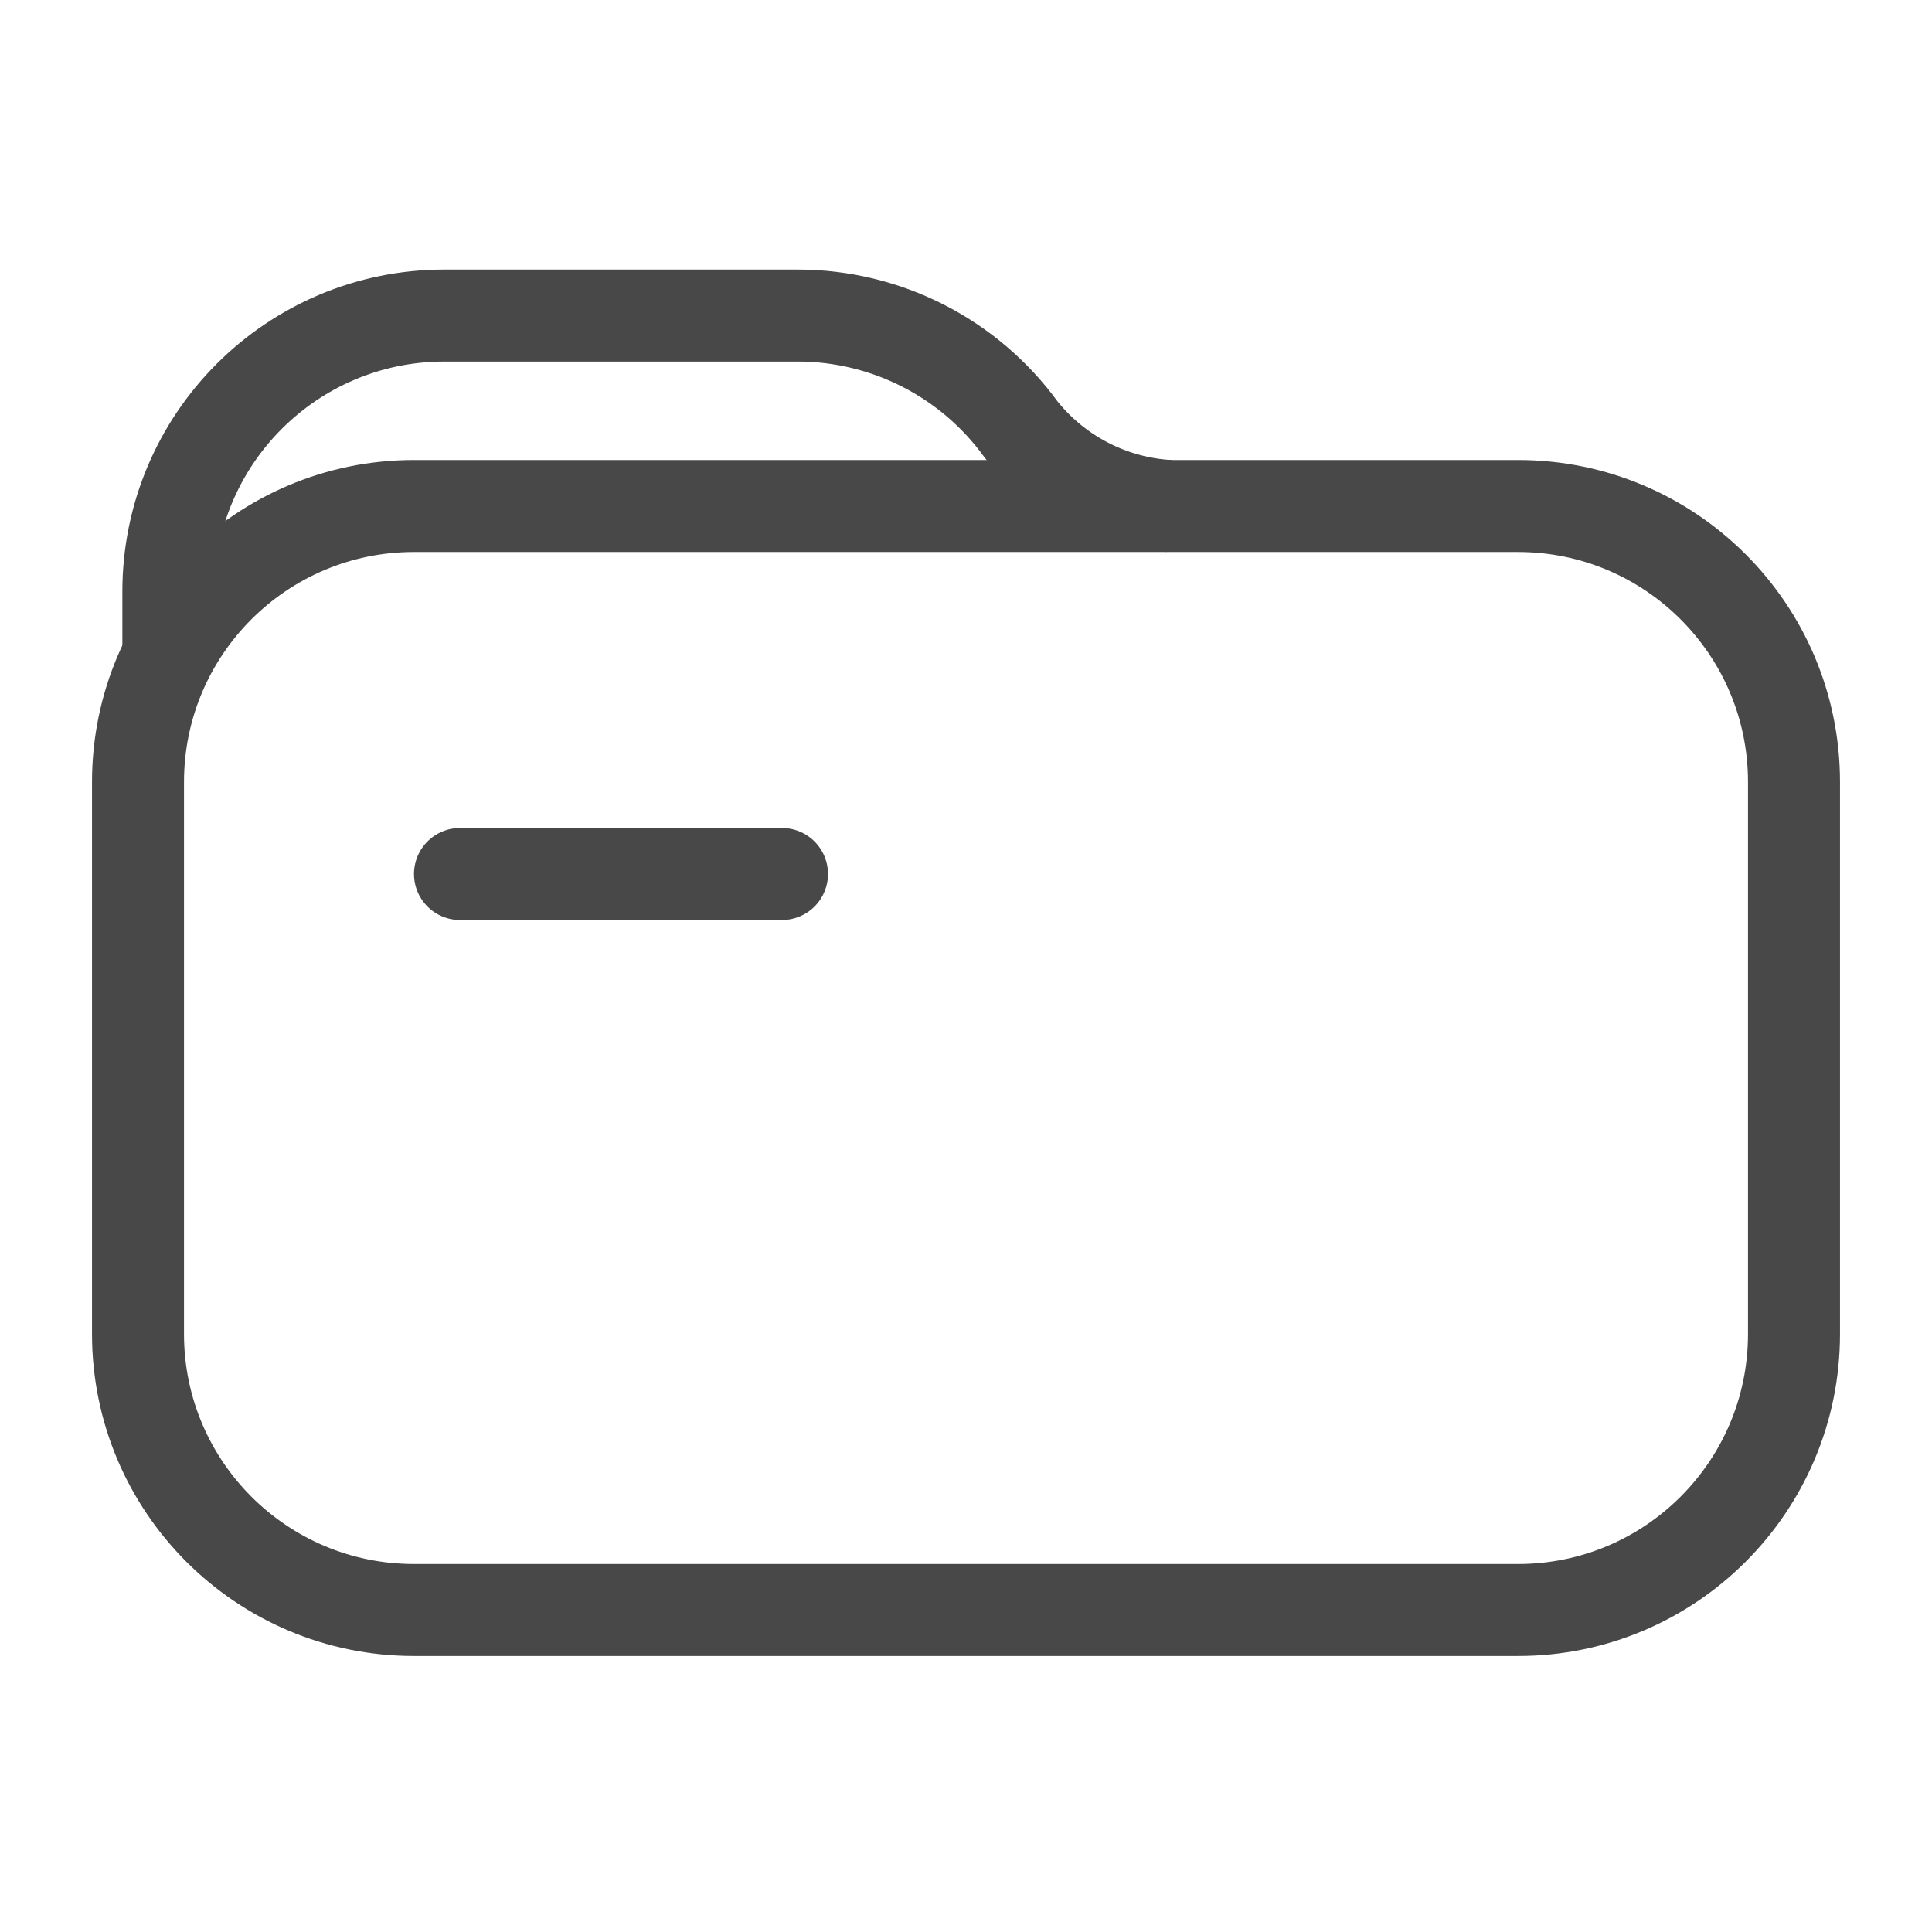
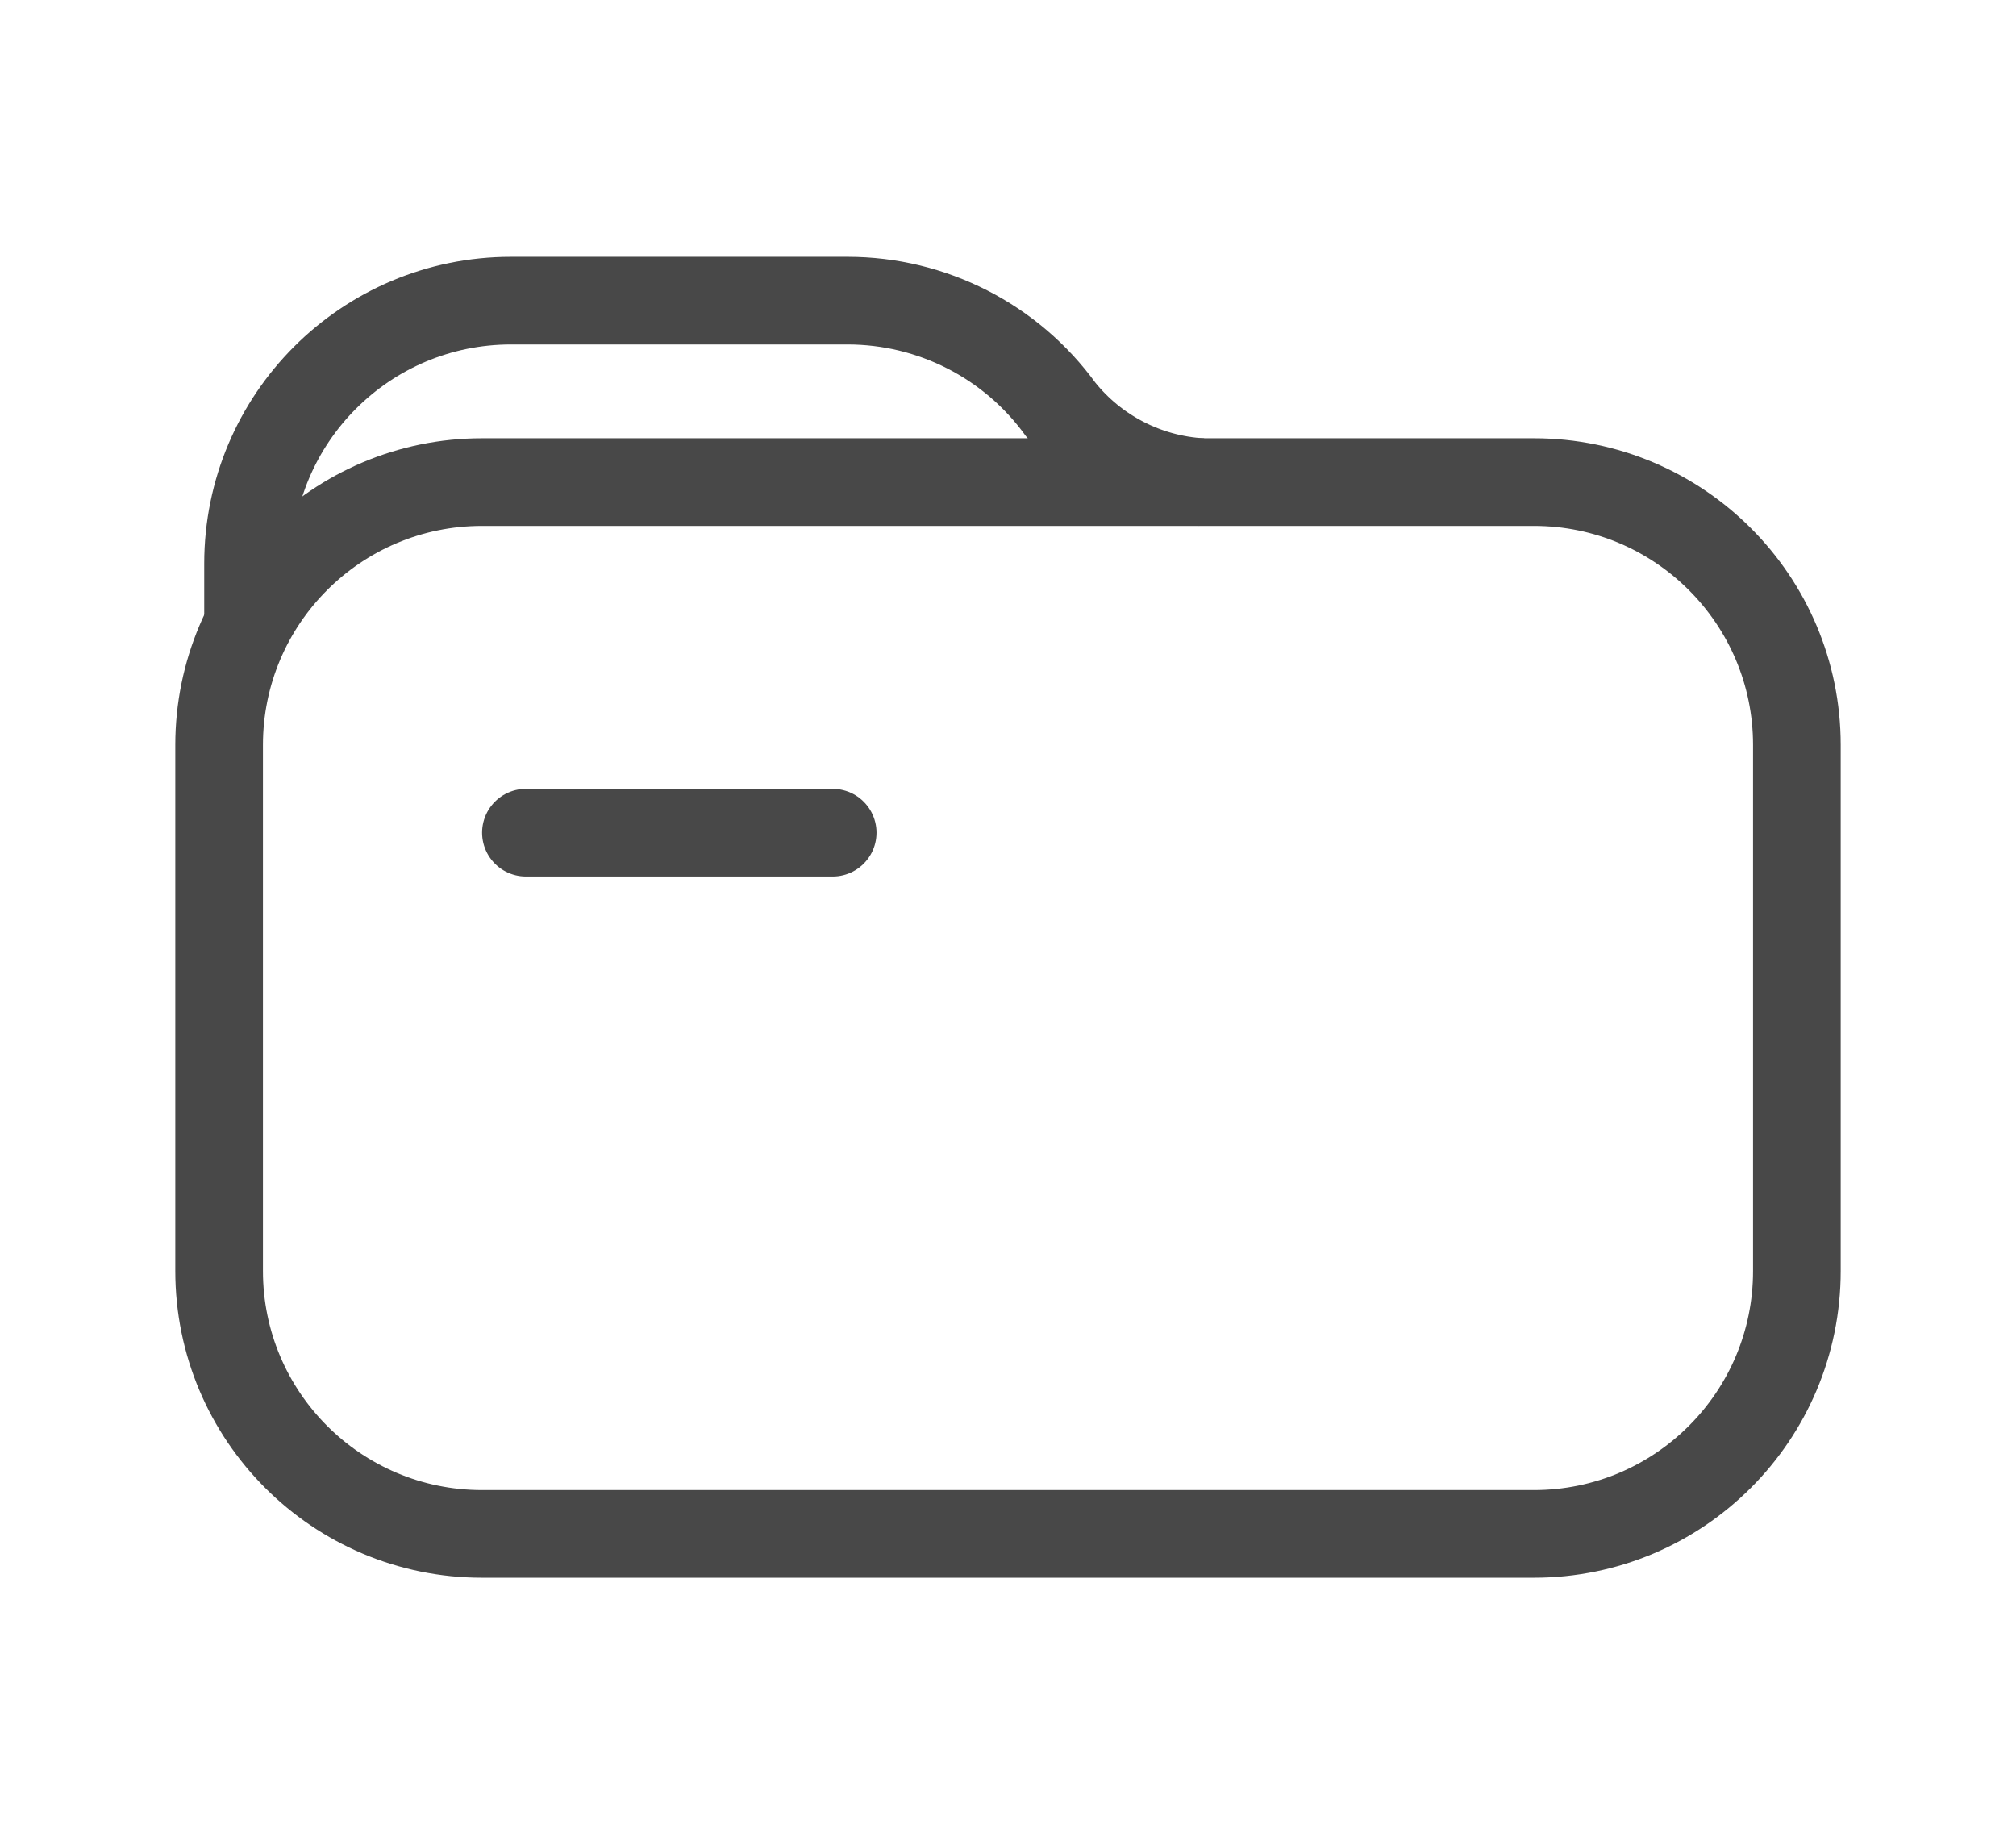
- <svg xmlns="http://www.w3.org/2000/svg" id="Layer_1" data-name="Layer 1" viewBox="0 0 21 21">
-   <defs>
-     <style>.cls-1,.cls-2{fill:none;stroke:#484848;}.cls-2{stroke-linecap:round;}</style>
-   </defs>
-   <g id="icon-folder">
-     <rect id="Rectangle" class="cls-1" x="1.5" y="5.5" width="18" height="12" rx="3" ry="3" />
-     <path id="Rectangle-2" data-name="Rectangle" class="cls-1" d="M1.83,7.14V6.43a3,3,0,0,1,3-3H8.67A3,3,0,0,1,11.1,4.67a2.22,2.22,0,0,0,1.61.83" />
-     <path id="Line-22" class="cls-2" d="M5,9.5H8.5" />
+ <svg xmlns="http://www.w3.org/2000/svg" height="21" viewBox="0 0 23 21" width="23">
+   <g fill="none" fill-rule="evenodd" stroke="#484848" transform="translate(2 3)">
+     <rect height="12" rx="3" width="18" x=".5" y="2.5" />
+     <path d="m.83 4.14v-.71c0-1.657 1.343-3 3-3l3.84 0c.962-0 1.866.461 2.43 1.24.394.493.98.795 1.61.83" />
+     <path d="m4 6.5h3.5" stroke-linecap="round" />
  </g>
</svg>
